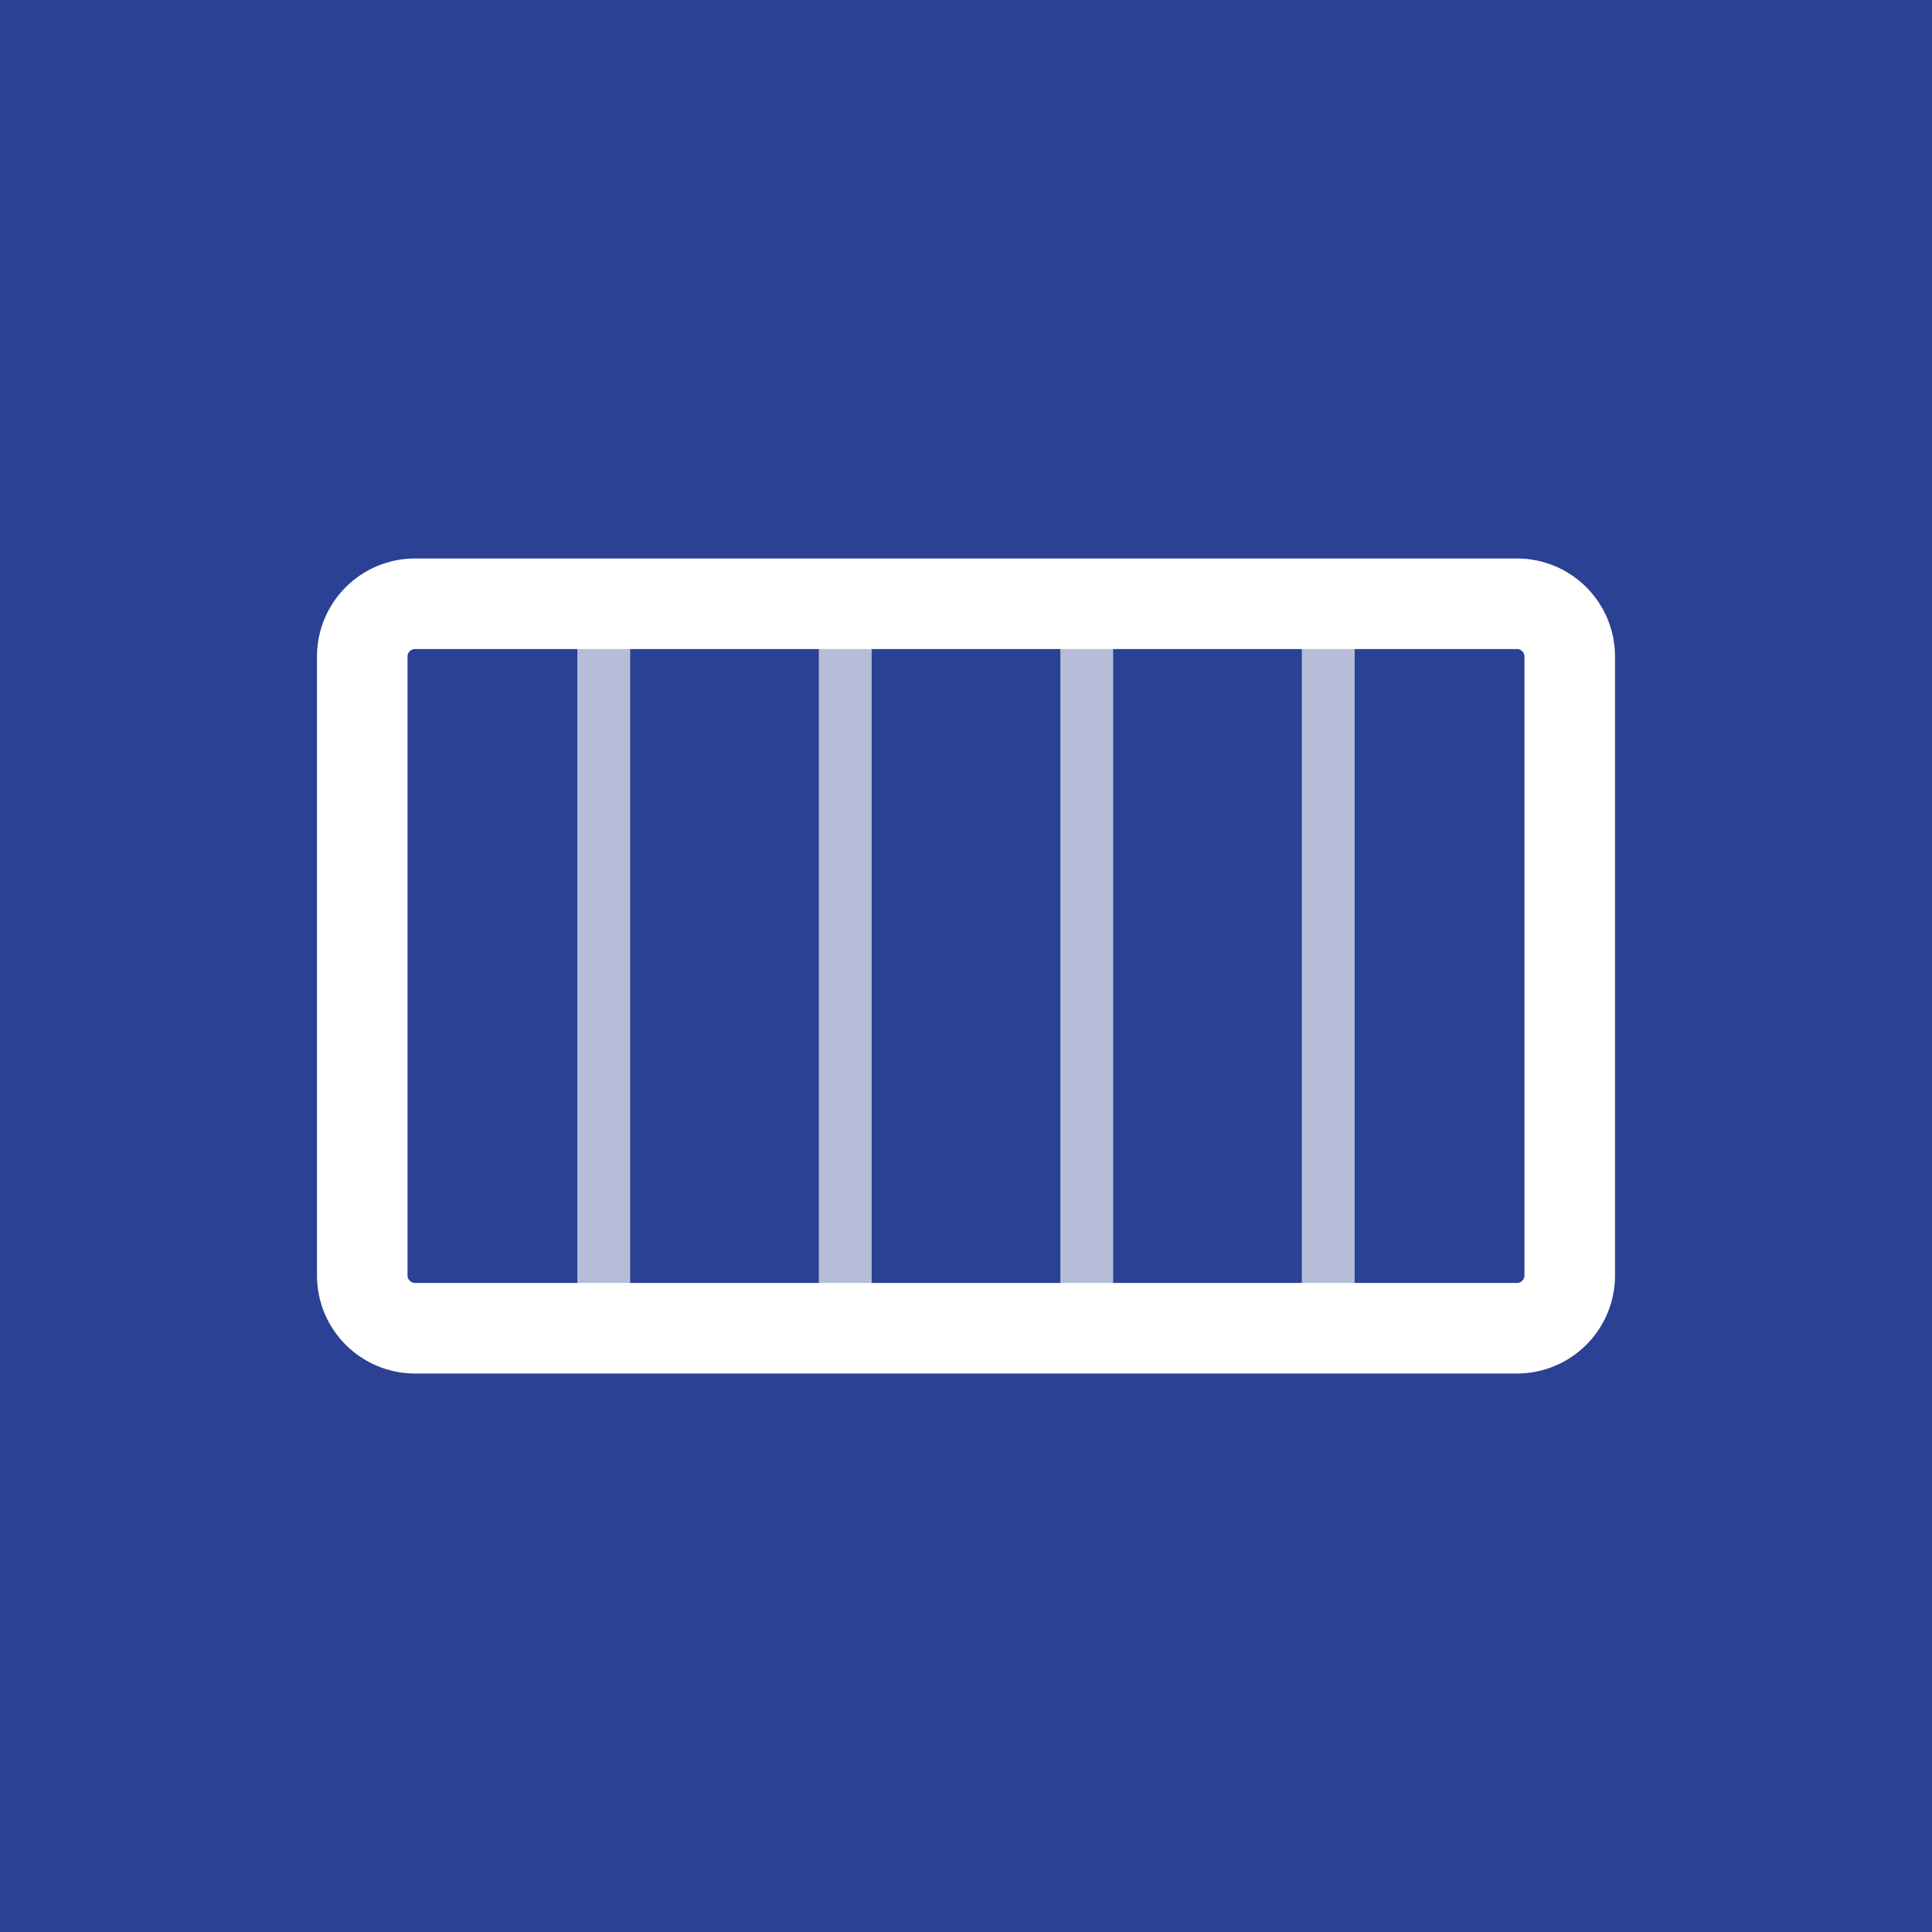
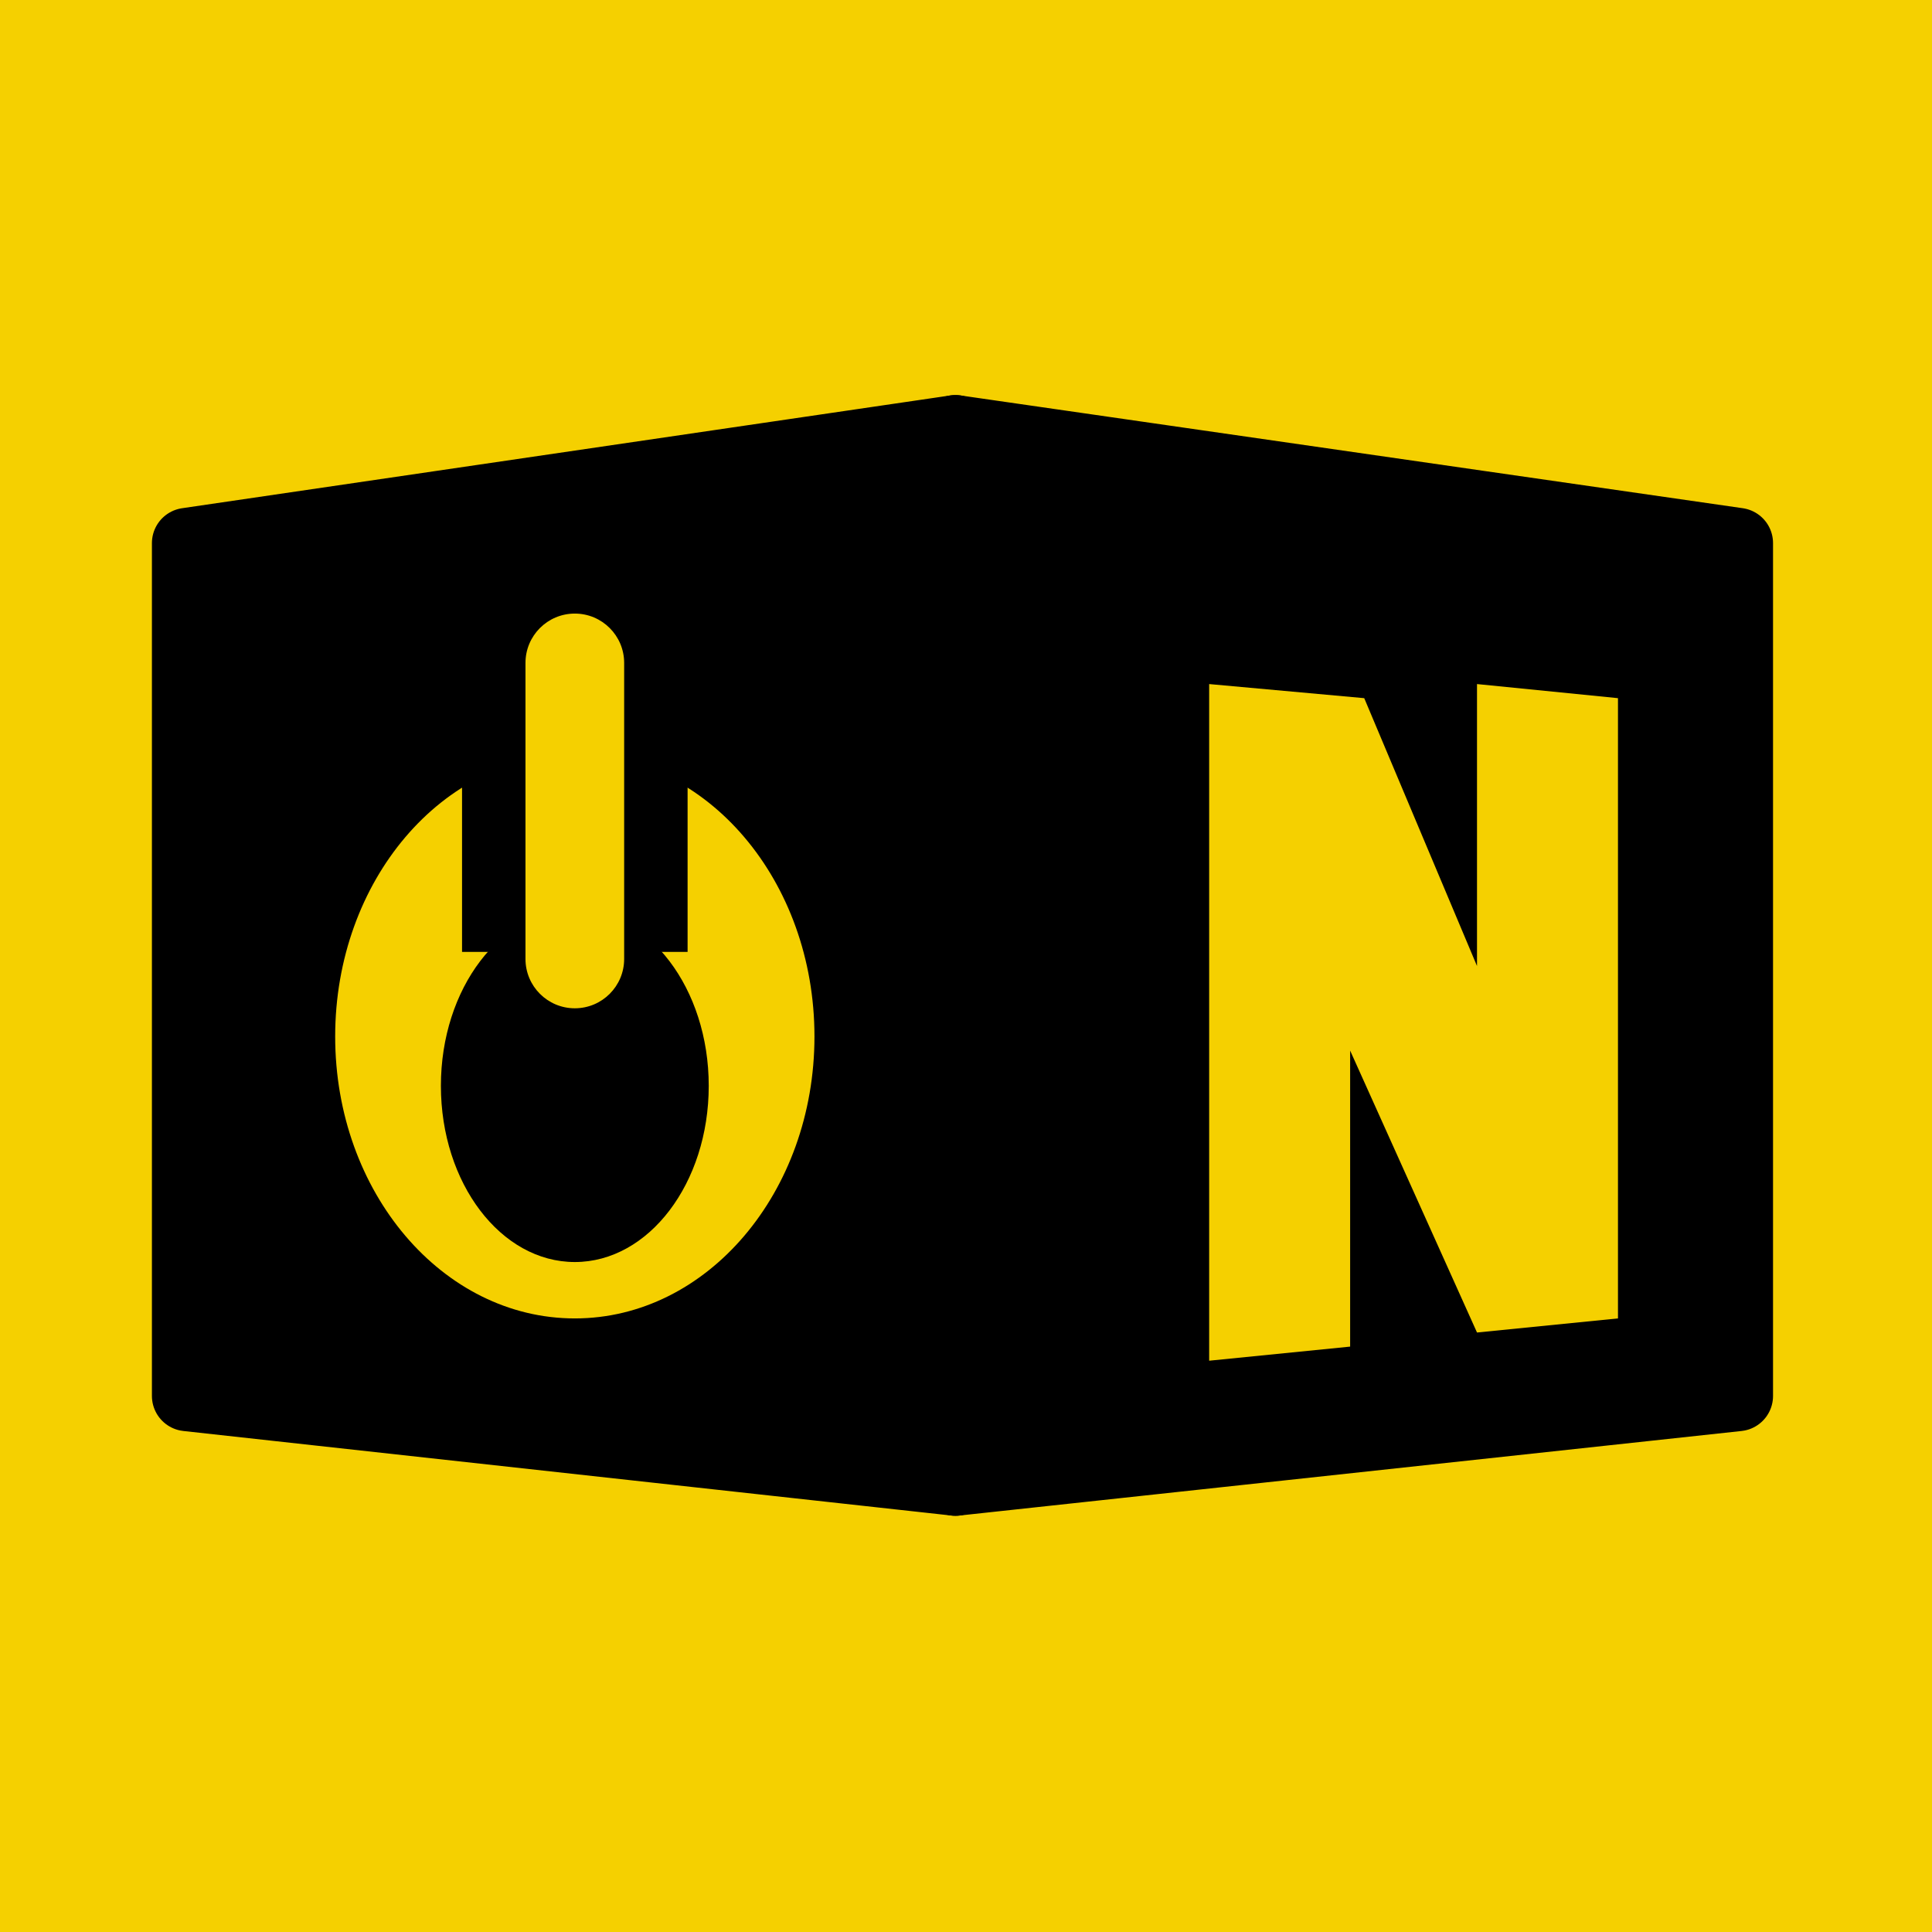
- <svg xmlns="http://www.w3.org/2000/svg" viewBox="0 0 512 512" width="512" height="512">
-   <rect width="512" height="512" fill="#2B4193" />
-   <g fill="none" stroke="#FFFFFF" stroke-width="24" stroke-linejoin="round">
-     <rect x="96" y="160" width="320" height="192" rx="14" />
-     <path d="M160 160v192M224 160v192M288 160v192M352 160v192" stroke-width="14" opacity=".65" />
+ <svg xmlns="http://www.w3.org/2000/svg" viewBox="0 0 307 307" width="307" height="307">
+   <rect width="307" height="307" fill="#F5D000" />
+   <g transform="translate(153.5 153.5) scale(1.12) translate(-153.5 -140)">
+     <g stroke-linejoin="round" stroke-width="10">
+       <path d="M43 80 L152 64 L152 213 L43 201 Z" fill="#000" stroke="#000" />
+       <path d="M152 64 L263 80 L263 201 L152 213 Z" fill="#000" stroke="#000" />
+     </g>
+     <ellipse cx="98" cy="150" rx="34" ry="40" fill="#F5D000" />
+     <ellipse cx="98" cy="157" rx="19" ry="25" fill="#000" />
+     <rect x="82" y="100" width="32" height="38" fill="#000" />
+     <rect x="91" y="90" width="14" height="56" rx="7" fill="#F5D000" />
+     <polygon points="188,100 210,102 226,140 226,100 246,102 246,190 226,192 208,152 208,194 188,196" fill="#F5D000" />
  </g>
</svg>
